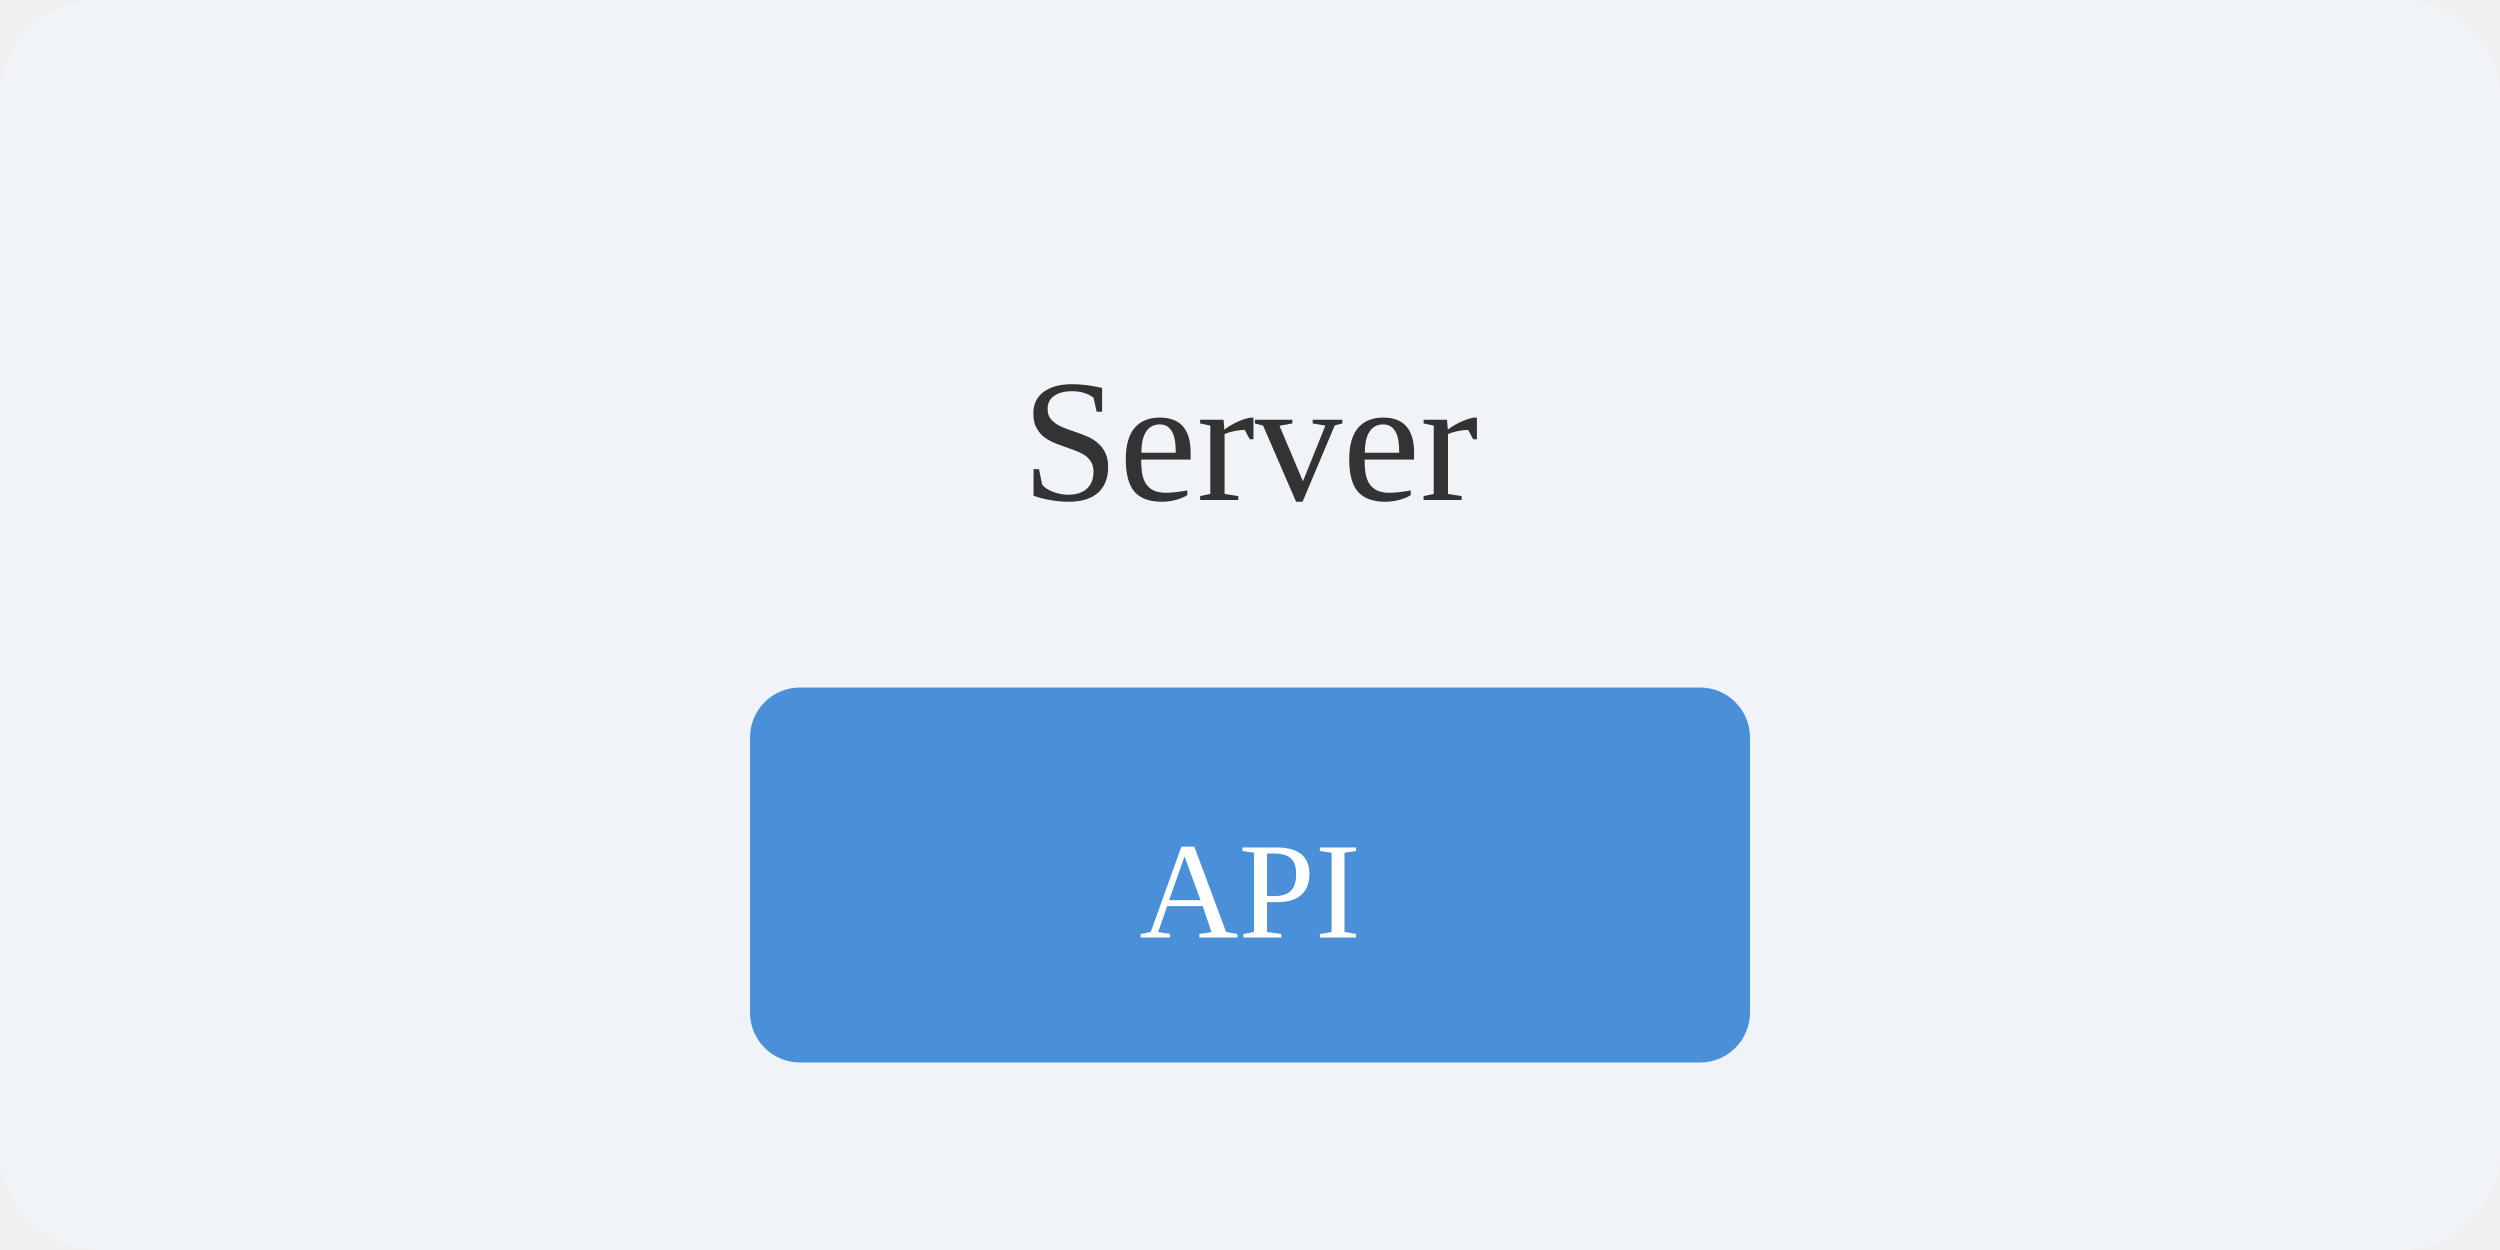
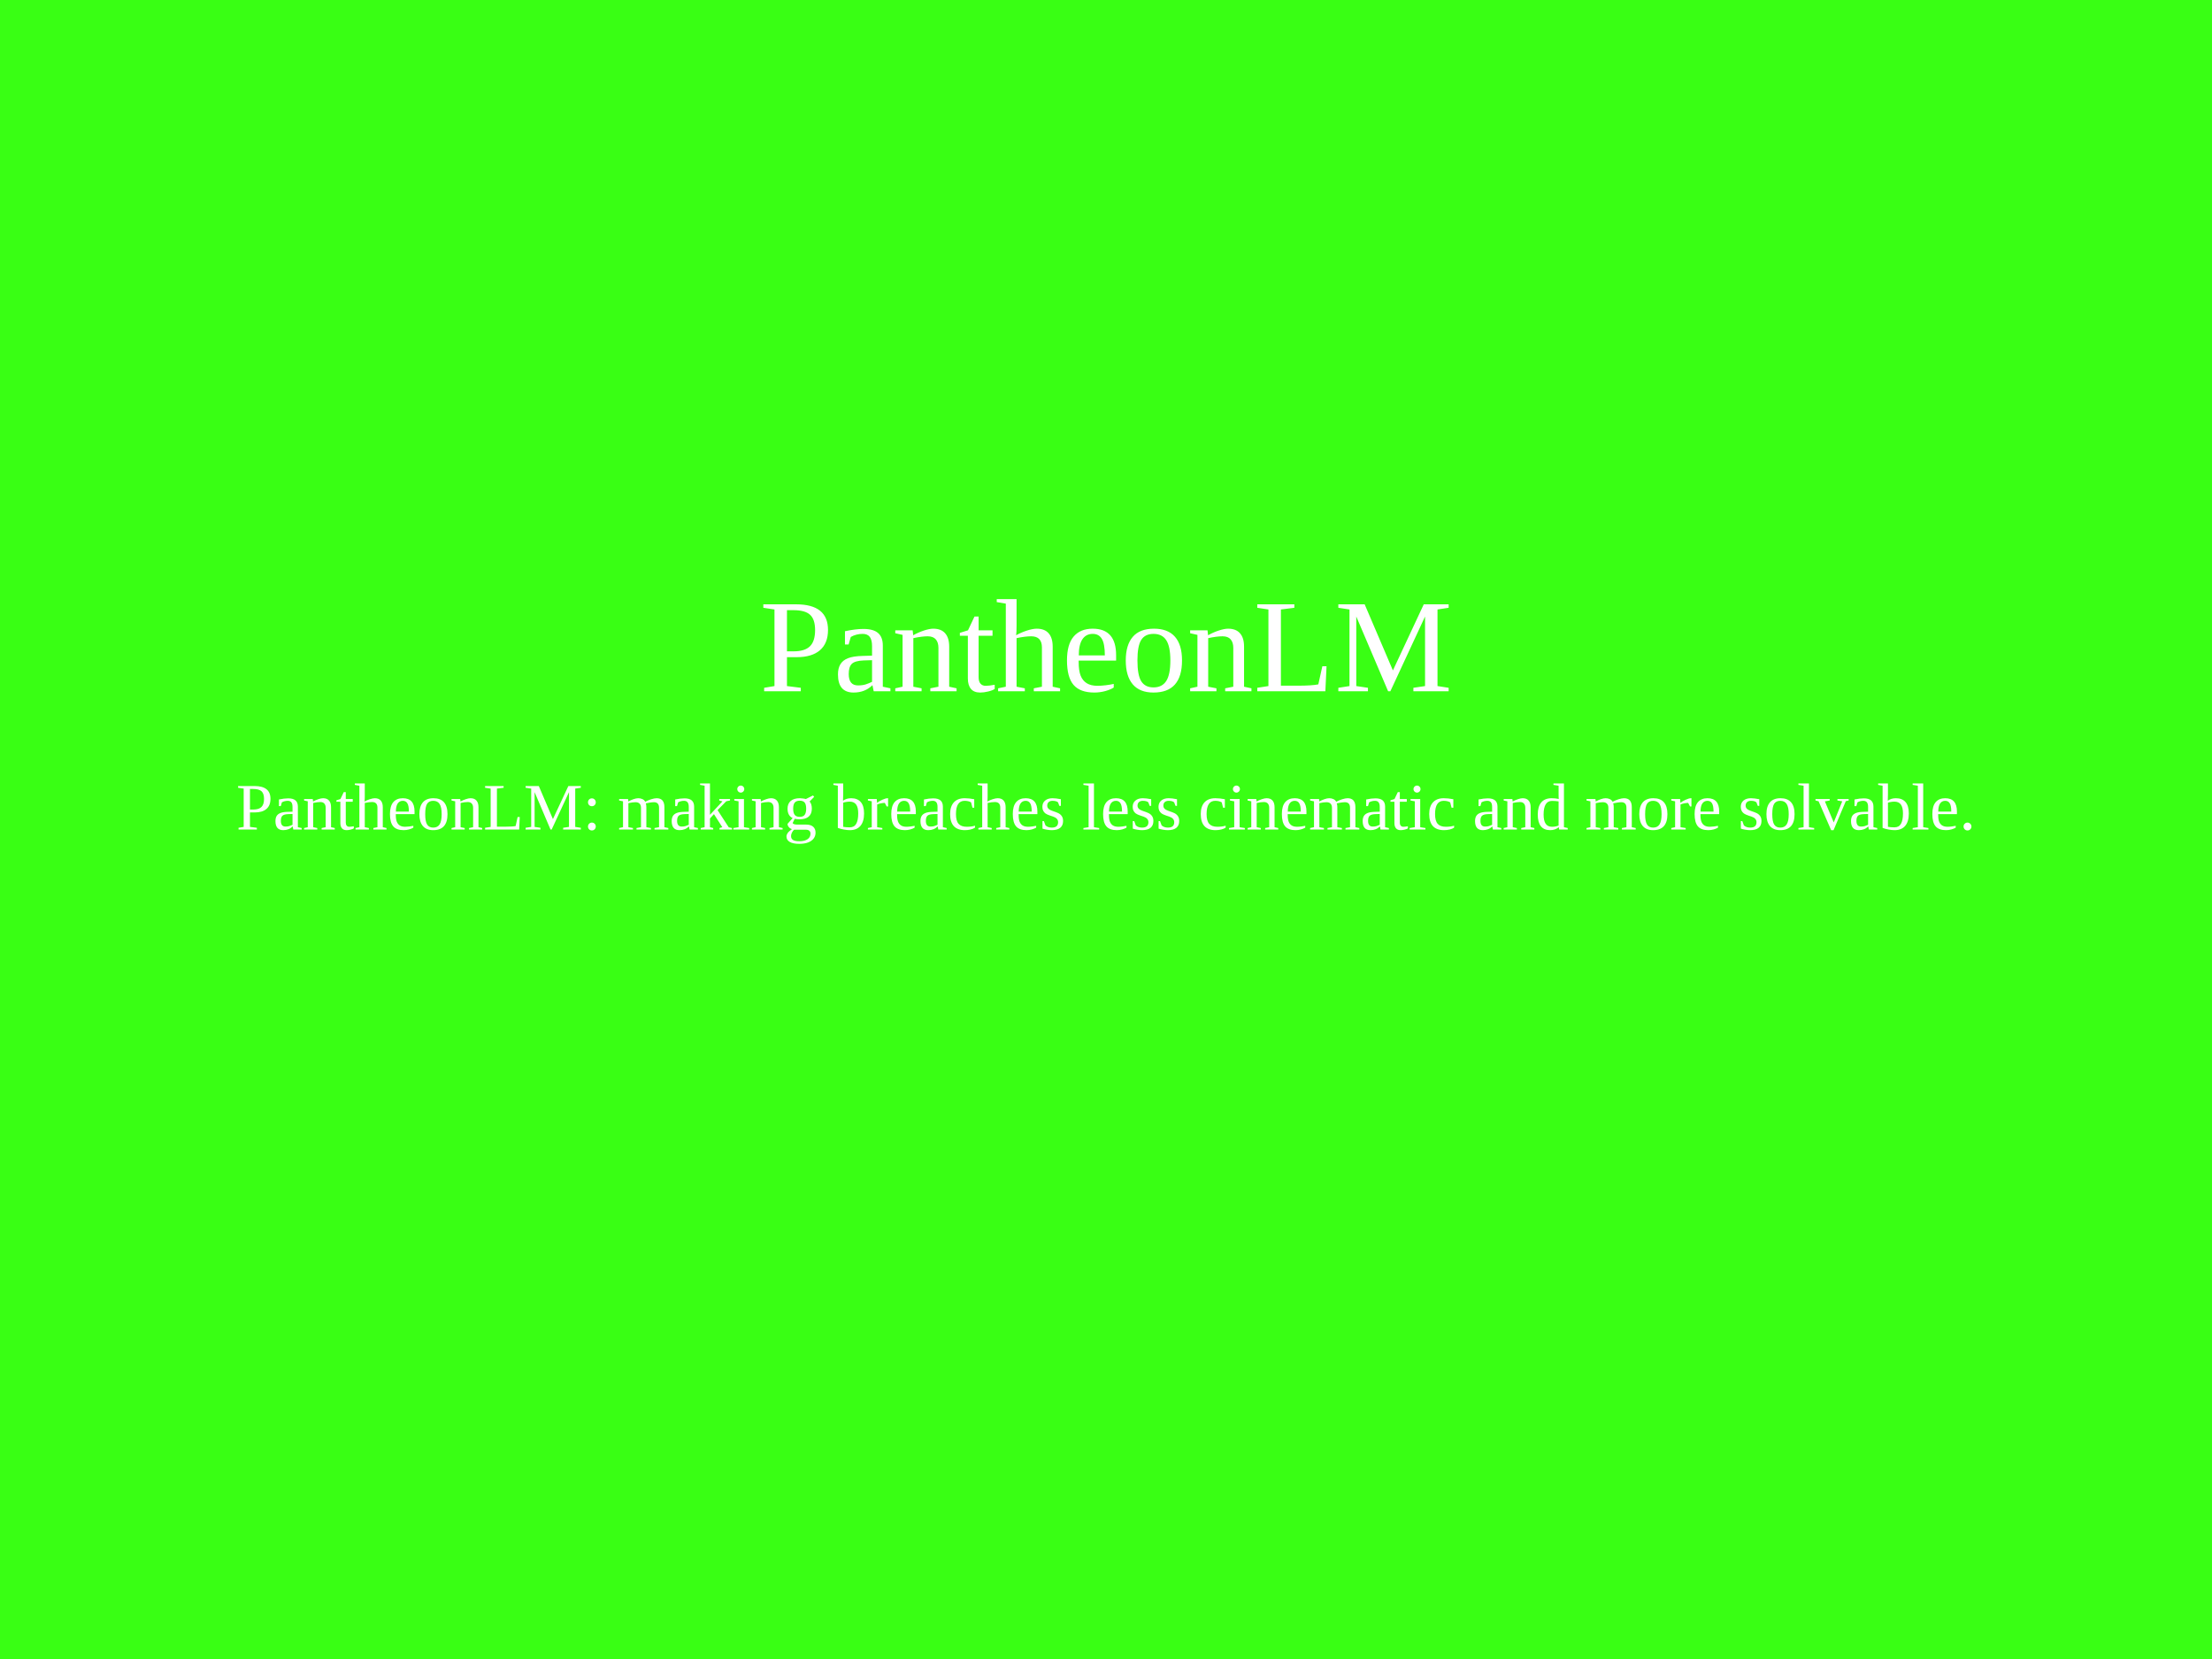
- <svg xmlns="http://www.w3.org/2000/svg" viewBox="0 0 200 100">
-   <rect width="200" height="100" fill="#f0f4f8" rx="8" />
-   <text x="100" y="40" text-anchor="middle" font-size="14" fill="#333">Server</text>
-   <rect x="60" y="55" width="80" height="30" fill="#4a90d9" rx="4" />
-   <text x="100" y="75" text-anchor="middle" font-size="11" fill="#fff">API</text>
+ <svg xmlns="http://www.w3.org/2000/svg" viewBox="0 0 800 600">
+   <rect width="800" height="600" fill="#39FF14" />
+   <text x="400" y="250" text-anchor="middle" fill="white" font-size="48">PantheonLM</text>
+   <text x="400" y="300" text-anchor="middle" fill="white" font-size="24">PantheonLM: making breaches less cinematic and more solvable.</text>
</svg>
